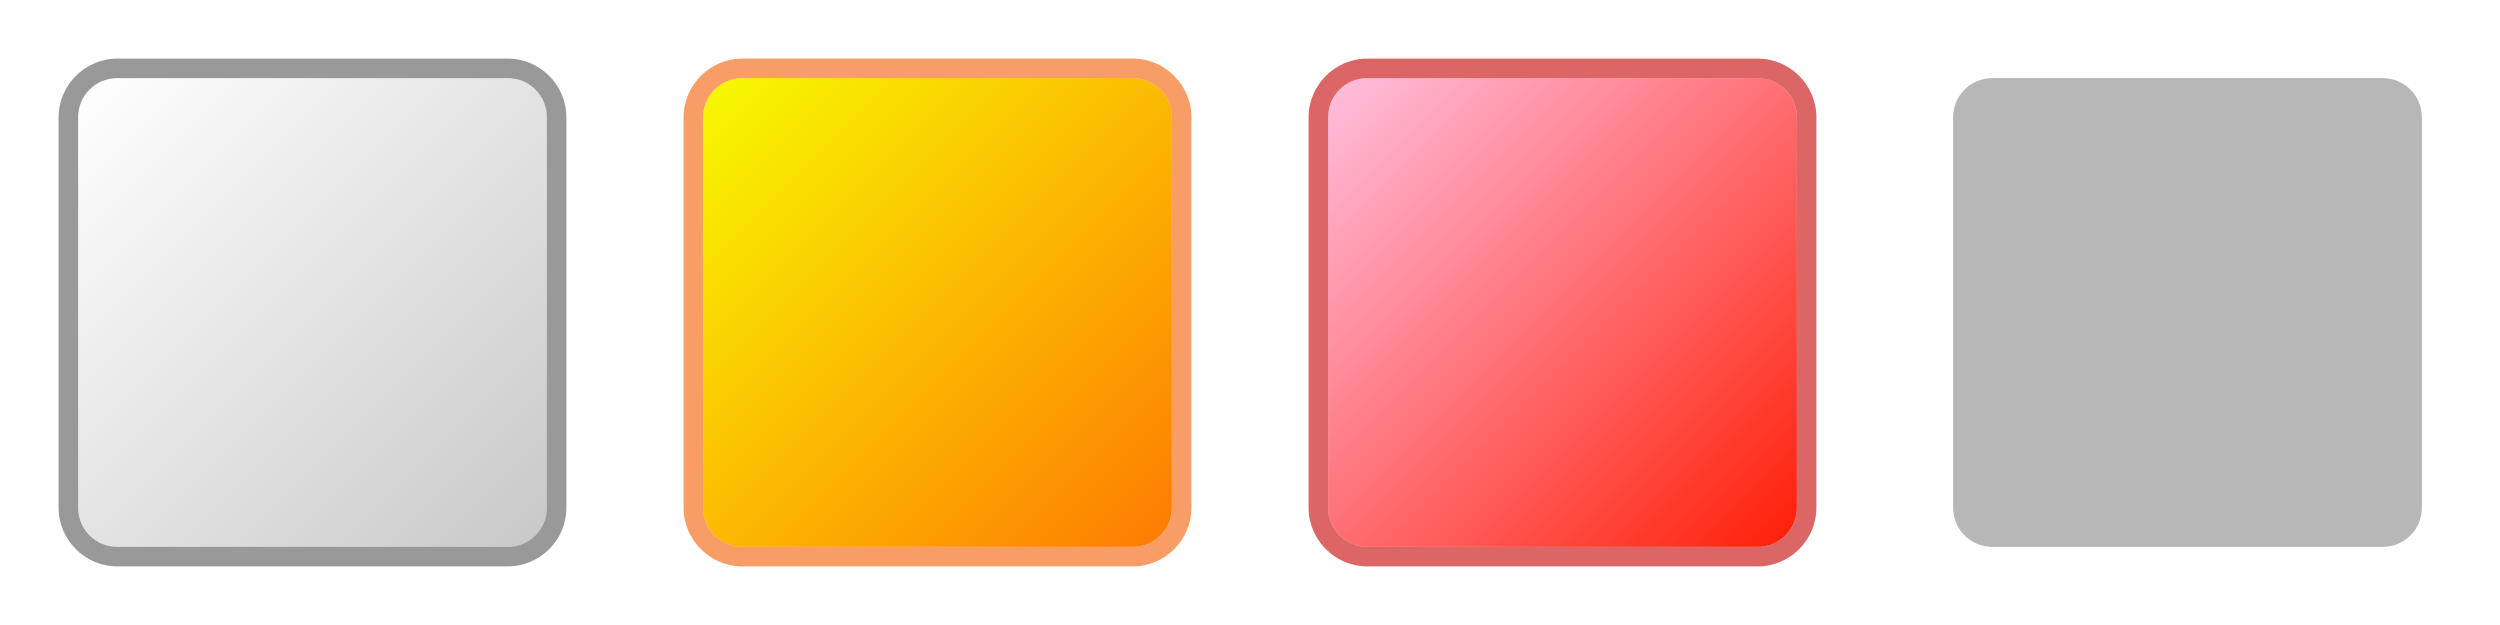
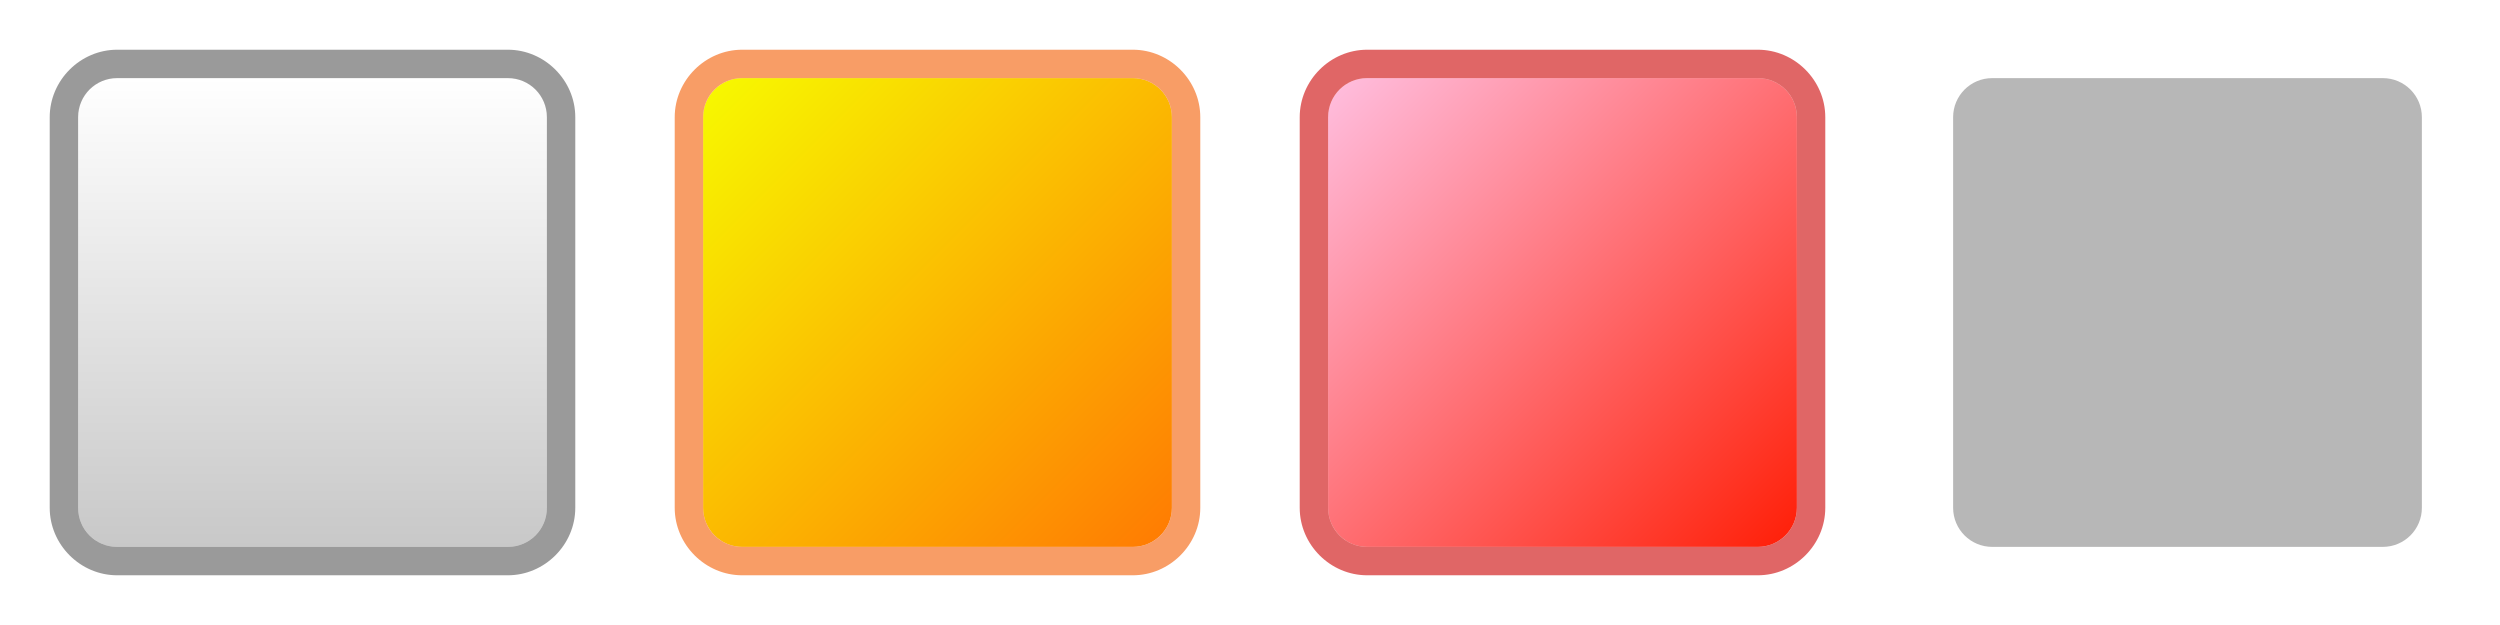
- <svg xmlns="http://www.w3.org/2000/svg" xmlns:xlink="http://www.w3.org/1999/xlink" version="1.1" width="64" height="16" id="svg5899" style="display:inline">
+ <svg xmlns="http://www.w3.org/2000/svg" xmlns:xlink="http://www.w3.org/1999/xlink" width="88" height="22" id="svg5899" version="1.1" style="display:inline">
  <defs id="defs5901">
    <linearGradient id="linearGradient6892">
-       <stop id="stop6894" style="stop-color:#ffbfe0;stop-opacity:1" offset="0" />
-       <stop id="stop6896" style="stop-color:#ff1e06;stop-opacity:1" offset="1" />
+       <stop id="stop6894" offset="0" style="stop-color:#ffbfe0;stop-opacity:1;" />
+       <stop id="stop6896" offset="1" style="stop-color:#ff1e06;stop-opacity:1;" />
    </linearGradient>
    <linearGradient id="linearGradient6766">
-       <stop id="stop6768" style="stop-color:#f7fa00;stop-opacity:1" offset="0" />
-       <stop id="stop6770" style="stop-color:#ff7a02;stop-opacity:1" offset="1" />
+       <stop id="stop6768" offset="0" style="stop-color:#f7fa00;stop-opacity:1;" />
+       <stop id="stop6770" offset="1" style="stop-color:#ff7a02;stop-opacity:1;" />
    </linearGradient>
    <linearGradient id="linearGradient6505">
-       <stop id="stop6507" style="stop-color:#ffffff;stop-opacity:1" offset="0" />
-       <stop id="stop6509" style="stop-color:#c8c8c8;stop-opacity:1" offset="1" />
+       <stop style="stop-color:#ffffff;stop-opacity:1;" offset="0" id="stop6507" />
+       <stop style="stop-color:#c8c8c8;stop-opacity:1;" offset="1" id="stop6509" />
    </linearGradient>
-     <linearGradient x1="2" y1="1.981" x2="14.216" y2="14.057" id="linearGradient6511" xlink:href="#linearGradient6505" gradientUnits="userSpaceOnUse" gradientTransform="matrix(0.8362766,0,0,1,0.3274468,0)" />
-     <linearGradient x1="2" y1="2" x2="14" y2="14" id="linearGradient6787" xlink:href="#linearGradient6505" gradientUnits="userSpaceOnUse" gradientTransform="translate(5.3,-14.1)" />
-     <linearGradient x1="2" y1="2" x2="14" y2="14" id="linearGradient6818" xlink:href="#linearGradient6505" gradientUnits="userSpaceOnUse" />
-     <linearGradient x1="2" y1="2" x2="14" y2="14" id="linearGradient6754" xlink:href="#linearGradient6766" gradientUnits="userSpaceOnUse" gradientTransform="translate(16,0)" />
-     <linearGradient x1="2" y1="2" x2="14" y2="14" id="linearGradient6760" xlink:href="#linearGradient6892" gradientUnits="userSpaceOnUse" gradientTransform="translate(32,0)" />
+     <linearGradient xlink:href="#linearGradient6505" id="linearGradient6511" x1="2" y1="1.981" x2="14.216" y2="14.057" gradientUnits="userSpaceOnUse" gradientTransform="matrix(0.8362766,0,0,1,0.3274468,0)" />
+     <linearGradient xlink:href="#linearGradient6505" id="linearGradient6787" gradientUnits="userSpaceOnUse" x1="2" y1="2" x2="14" y2="14" gradientTransform="translate(5.3,-14.1)" />
+     <linearGradient xlink:href="#linearGradient6766" id="linearGradient6754" gradientUnits="userSpaceOnUse" x1="2" y1="2" x2="14" y2="14" gradientTransform="matrix(1.375,0,0,1.375,22,-6)" />
+     <linearGradient xlink:href="#linearGradient6892" id="linearGradient6760" gradientUnits="userSpaceOnUse" gradientTransform="matrix(1.375,0,0,1.375,44,-6)" x1="2" y1="2" x2="14" y2="14" />
+     <linearGradient xlink:href="#linearGradient6505" id="linearGradient5767" gradientUnits="userSpaceOnUse" gradientTransform="matrix(1.375,0,0,1.375,0,-6)" x1="8" y1="2" x2="8" y2="14" />
  </defs>
-   <g id="layer4" style="display:inline">
-     <rect width="12" height="12" rx="1" ry="1" x="2" y="2" id="rect6810" style="color:#000000;fill:url(#linearGradient6818);fill-opacity:1;fill-rule:nonzero;stroke:none;stroke-width:0.5;marker:none;visibility:visible;display:inline;overflow:visible;enable-background:accumulate" />
-     <rect width="12" height="12" rx="1" ry="1" x="18" y="2" id="rect6750" style="color:#000000;fill:url(#linearGradient6754);fill-opacity:1;fill-rule:nonzero;stroke:none;stroke-width:0.5;marker:none;visibility:visible;display:inline;overflow:visible;enable-background:accumulate" />
-     <rect width="12" height="12" rx="1" ry="1" x="34" y="2" id="rect6756" style="color:#000000;fill:url(#linearGradient6760);fill-opacity:1;fill-rule:nonzero;stroke:none;stroke-width:0.5;marker:none;visibility:visible;display:inline;overflow:visible;enable-background:accumulate" />
-     <rect width="12" height="12" rx="1" ry="1" x="50" y="2" id="rect6762" style="opacity:0.6;color:#000000;fill:#878787;fill-opacity:1;fill-rule:nonzero;stroke:none;stroke-width:0.5;marker:none;visibility:visible;display:inline;overflow:visible;enable-background:accumulate" />
+   <g id="layer4" style="display:inline" transform="translate(0,6)">
+     <rect style="color:#000000;fill:url(#linearGradient5767);fill-opacity:1;fill-rule:nonzero;stroke:none;stroke-width:0.5;marker:none;visibility:visible;display:inline;overflow:visible;enable-background:accumulate" id="rect6810" width="16.5" height="16.5" x="2.75" y="-3.25" rx="1.375" ry="1.375" />
+     <rect ry="1.375" rx="1.375" y="-3.25" x="24.75" height="16.5" width="16.5" id="rect6750" style="color:#000000;fill:url(#linearGradient6754);fill-opacity:1;fill-rule:nonzero;stroke:none;stroke-width:0.5;marker:none;visibility:visible;display:inline;overflow:visible;enable-background:accumulate" />
+     <rect style="color:#000000;fill:url(#linearGradient6760);fill-opacity:1;fill-rule:nonzero;stroke:none;stroke-width:0.5;marker:none;visibility:visible;display:inline;overflow:visible;enable-background:accumulate" id="rect6756" width="16.5" height="16.5" x="46.75" y="-3.25" rx="1.375" ry="1.375" />
+     <rect ry="1.375" rx="1.375" y="-3.25" x="68.75" height="16.5" width="16.5" id="rect6762" style="opacity:0.6;color:#000000;fill:#878787;fill-opacity:1;fill-rule:nonzero;stroke:none;stroke-width:0.5;marker:none;visibility:visible;display:inline;overflow:visible;enable-background:accumulate" />
+     <rect style="opacity:0;color:#000000;fill:#ffa831;fill-opacity:1;fill-rule:nonzero;stroke:none;stroke-width:0.5;marker:none;visibility:visible;display:inline;overflow:visible;enable-background:accumulate" id="rect4185" width="88" height="22" x="0" y="-6" />
  </g>
-   <g id="layer7">
-     <path d="M 3,1.5 C 2.178,1.5 1.5,2.178 1.5,3 l 0,10 c 0,0.822 0.678,1.5 1.5,1.5 l 10,0 c 0.822,0 1.5,-0.678 1.5,-1.5 l 0,-10 C 14.5,2.178 13.822,1.5 13,1.5 L 3,1.5 z M 3,2 13,2 c 0.554,0 1,0.446 1,1 l 0,10 c 0,0.554 -0.446,1 -1,1 L 3,14 C 2.446,14 2,13.554 2,13 L 2,3 C 2,2.446 2.446,2 3,2 z" id="rect6877" style="font-size:medium;font-style:normal;font-variant:normal;font-weight:normal;font-stretch:normal;text-indent:0;text-align:start;text-decoration:none;line-height:normal;letter-spacing:normal;word-spacing:normal;text-transform:none;direction:ltr;block-progression:tb;writing-mode:lr-tb;text-anchor:start;opacity:0.4;color:#000000;fill:#000000;fill-opacity:1;fill-rule:nonzero;stroke:none;stroke-width:1;marker:none;visibility:visible;display:inline;overflow:visible;enable-background:accumulate;font-family:AlArabiya;-inkscape-font-specification:AlArabiya" />
-     <path d="m 35,1.5 c -0.822,0 -1.5,0.678 -1.5,1.5 l 0,10 c 0,0.822 0.678,1.5 1.5,1.5 l 10,0 c 0.822,0 1.5,-0.678 1.5,-1.5 l 0,-10 C 46.5,2.178 45.822,1.5 45,1.5 l -10,0 z M 35,2 45,2 c 0.554,0 1,0.446 1,1 l 0,10 c 0,0.554 -0.446,1 -1,1 l -10,0 c -0.554,0 -1,-0.446 -1,-1 L 34,3 c 0,-0.554 0.446,-1 1,-1 z" id="path6888" style="font-size:medium;font-style:normal;font-variant:normal;font-weight:normal;font-stretch:normal;text-indent:0;text-align:start;text-decoration:none;line-height:normal;letter-spacing:normal;word-spacing:normal;text-transform:none;direction:ltr;block-progression:tb;writing-mode:lr-tb;text-anchor:start;opacity:0.6;color:#000000;fill:#c50000;fill-opacity:1;fill-rule:nonzero;stroke:none;stroke-width:1;marker:none;visibility:visible;display:inline;overflow:visible;enable-background:accumulate;font-family:AlArabiya;-inkscape-font-specification:AlArabiya" />
-     <path d="m 19,1.5 c -0.822,0 -1.5,0.678 -1.5,1.5 l 0,10 c 0,0.822 0.678,1.5 1.5,1.5 l 10,0 c 0.822,0 1.5,-0.678 1.5,-1.5 l 0,-10 C 30.5,2.178 29.822,1.5 29,1.5 l -10,0 z M 19,2 29,2 c 0.554,0 1,0.446 1,1 l 0,10 c 0,0.554 -0.446,1 -1,1 l -10,0 c -0.554,0 -1,-0.446 -1,-1 L 18,3 c 0,-0.554 0.446,-1 1,-1 z" id="path6890" style="font-size:medium;font-style:normal;font-variant:normal;font-weight:normal;font-stretch:normal;text-indent:0;text-align:start;text-decoration:none;line-height:normal;letter-spacing:normal;word-spacing:normal;text-transform:none;direction:ltr;block-progression:tb;writing-mode:lr-tb;text-anchor:start;opacity:0.6;color:#000000;fill:#f35b00;fill-opacity:1;fill-rule:nonzero;stroke:none;stroke-width:1;marker:none;visibility:visible;display:inline;overflow:visible;enable-background:accumulate;font-family:AlArabiya;-inkscape-font-specification:AlArabiya" />
+   <g id="layer7" transform="translate(0,6)">
+     <path style="font-size:medium;font-style:normal;font-variant:normal;font-weight:normal;font-stretch:normal;text-indent:0;text-align:start;text-decoration:none;line-height:normal;letter-spacing:normal;word-spacing:normal;text-transform:none;direction:ltr;block-progression:tb;writing-mode:lr-tb;text-anchor:start;color:#000000;fill:#575757;fill-opacity:1;fill-rule:nonzero;stroke:none;stroke-width:2;marker:none;visibility:visible;display:inline;overflow:visible;enable-background:accumulate;font-family:AlArabiya;-inkscape-font-specification:AlArabiya;opacity:0.6" d="M 4.125 1.75 C 2.827 1.75 1.75 2.827 1.75 4.125 L 1.75 17.875 C 1.75 19.173 2.827 20.25 4.125 20.25 L 17.875 20.25 C 19.173 20.25 20.25 19.173 20.25 17.875 L 20.25 4.125 C 20.25 2.827 19.173 1.75 17.875 1.75 L 4.125 1.75 z M 4.125 2.75 L 17.875 2.75 C 18.637 2.75 19.25 3.363 19.25 4.125 L 19.25 17.875 C 19.25 18.637 18.637 19.25 17.875 19.25 L 4.125 19.25 C 3.363 19.25 2.75 18.637 2.75 17.875 L 2.75 4.125 C 2.75 3.363 3.363 2.75 4.125 2.75 z " transform="translate(0,-6)" id="rect5250" />
+     <path id="path5769" d="m 26.125,-4.25 c -1.298,0 -2.375,1.077 -2.375,2.375 l 0,13.75 c 0,1.298 1.077,2.375 2.375,2.375 l 13.75,0 c 1.298,0 2.375,-1.077 2.375,-2.375 l 0,-13.75 c 0,-1.298 -1.077,-2.375 -2.375,-2.375 l -13.75,0 z m 0,1 13.75,0 c 0.762,0 1.375,0.613 1.375,1.375 l 0,13.75 c 0,0.762 -0.613,1.375 -1.375,1.375 l -13.75,0 c -0.762,0 -1.375,-0.613 -1.375,-1.375 l 0,-13.75 c 0,-0.762 0.613,-1.375 1.375,-1.375 z" style="font-size:medium;font-style:normal;font-variant:normal;font-weight:normal;font-stretch:normal;text-indent:0;text-align:start;text-decoration:none;line-height:normal;letter-spacing:normal;word-spacing:normal;text-transform:none;direction:ltr;block-progression:tb;writing-mode:lr-tb;text-anchor:start;opacity:0.6;color:#000000;fill:#f35b00;fill-opacity:1;fill-rule:nonzero;stroke:none;stroke-width:2;marker:none;visibility:visible;display:inline;overflow:visible;enable-background:accumulate;font-family:AlArabiya;-inkscape-font-specification:AlArabiya" />
+     <path style="font-size:medium;font-style:normal;font-variant:normal;font-weight:normal;font-stretch:normal;text-indent:0;text-align:start;text-decoration:none;line-height:normal;letter-spacing:normal;word-spacing:normal;text-transform:none;direction:ltr;block-progression:tb;writing-mode:lr-tb;text-anchor:start;opacity:0.6;color:#000000;fill:#cc0000;fill-opacity:1;fill-rule:nonzero;stroke:none;stroke-width:2;marker:none;visibility:visible;display:inline;overflow:visible;enable-background:accumulate;font-family:AlArabiya;-inkscape-font-specification:AlArabiya" d="m 48.125,-4.25 c -1.298,0 -2.375,1.077 -2.375,2.375 l 0,13.75 c 0,1.298 1.077,2.375 2.375,2.375 l 13.75,0 c 1.298,0 2.375,-1.077 2.375,-2.375 l 0,-13.75 c 0,-1.298 -1.077,-2.375 -2.375,-2.375 l -13.75,0 z m 0,1 13.75,0 c 0.762,0 1.375,0.613 1.375,1.375 l 0,13.75 c 0,0.762 -0.613,1.375 -1.375,1.375 l -13.75,0 c -0.762,0 -1.375,-0.613 -1.375,-1.375 l 0,-13.75 c 0,-0.762 0.613,-1.375 1.375,-1.375 z" id="path5771" />
  </g>
</svg>
